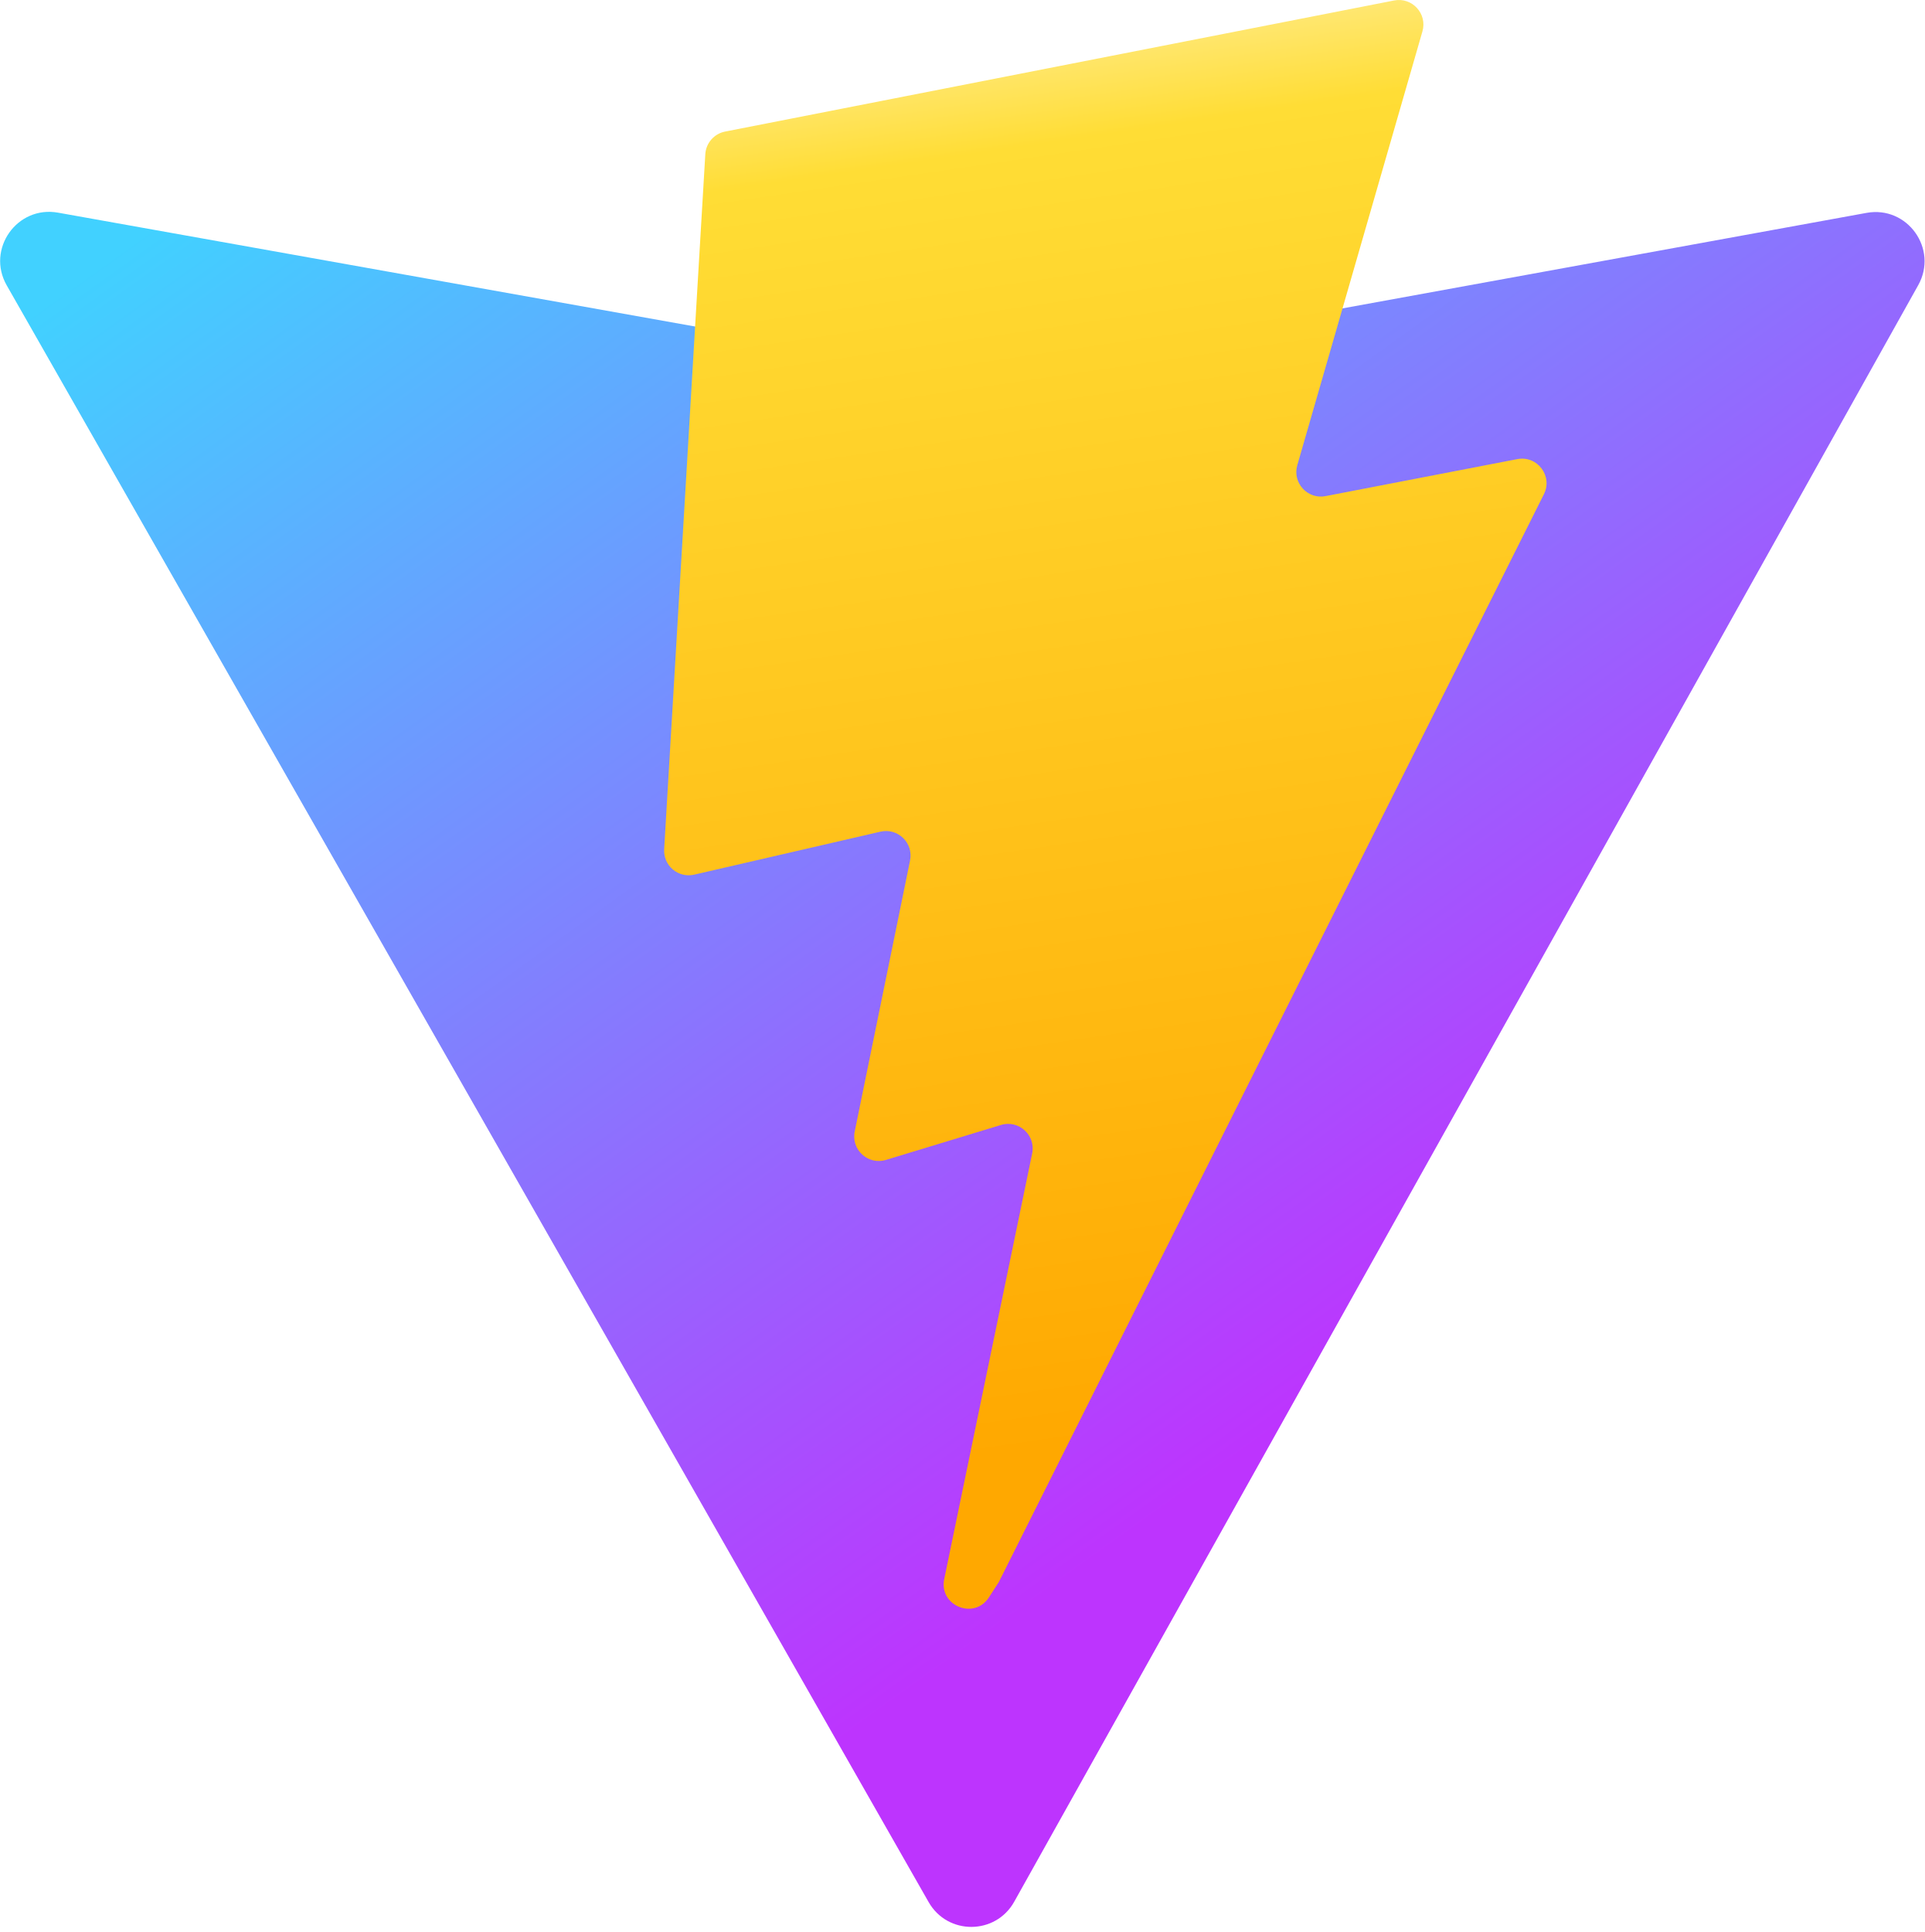
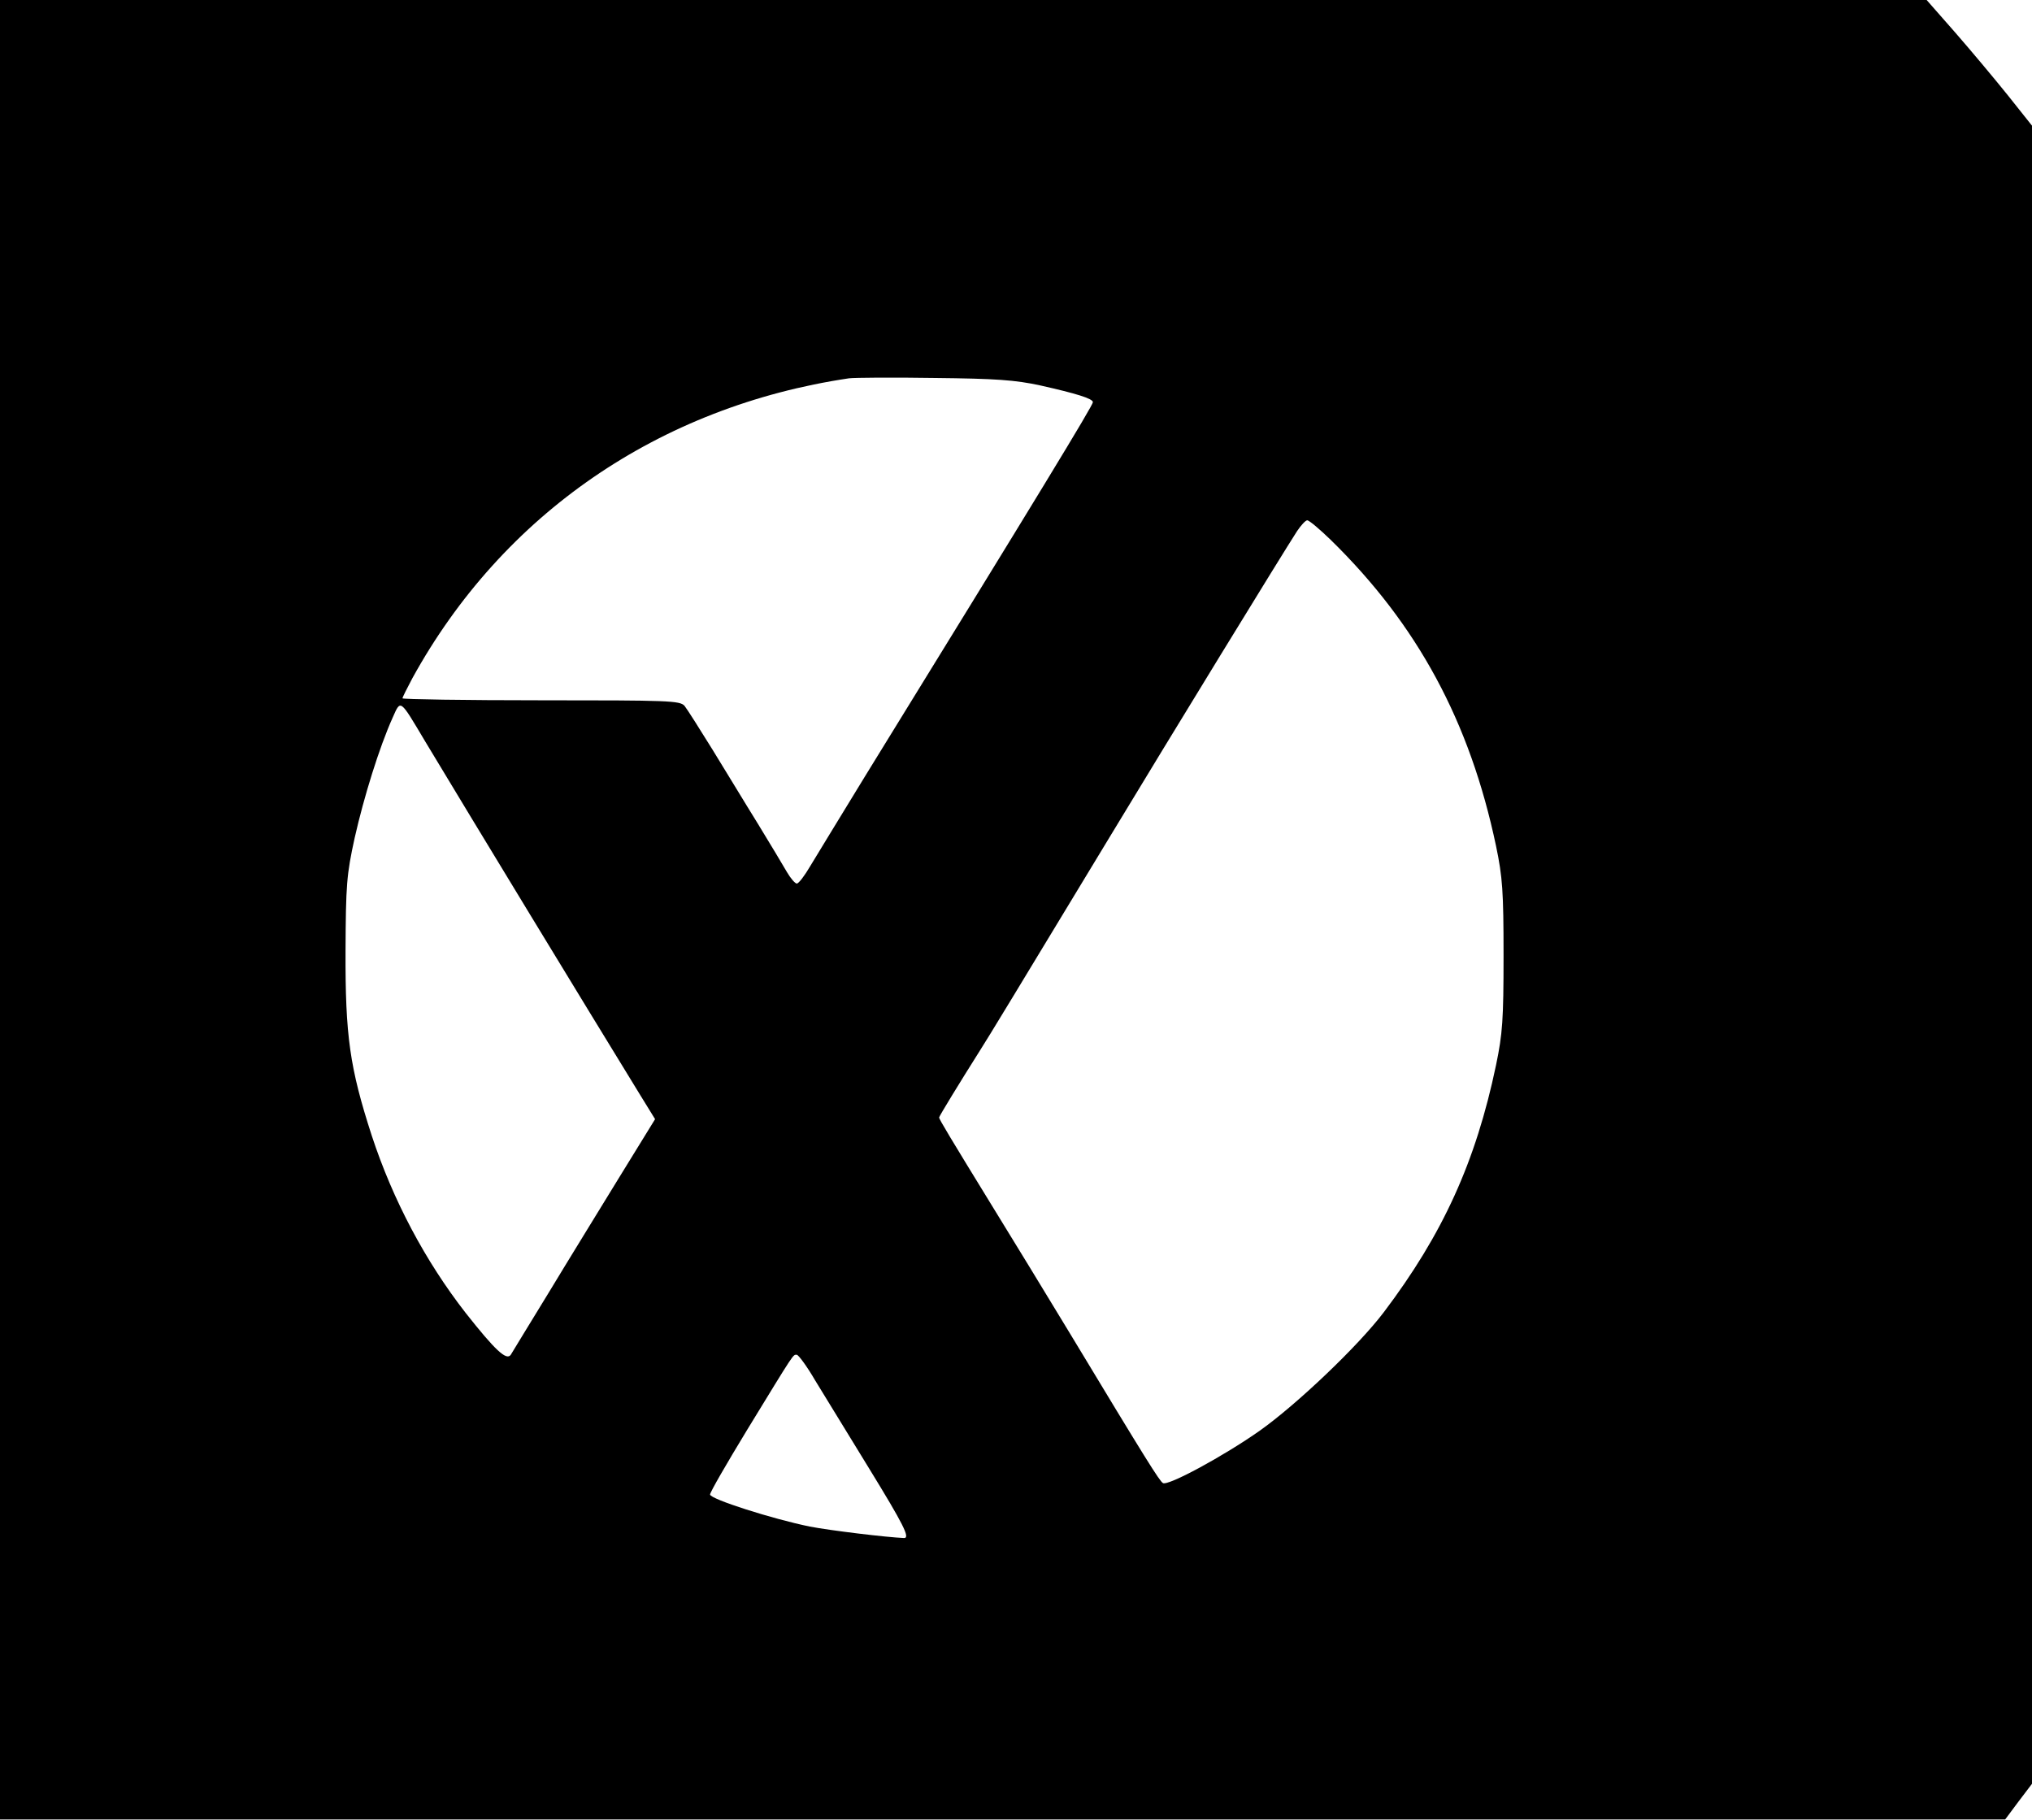
- <svg xmlns="http://www.w3.org/2000/svg" aria-hidden="true" role="img" class="iconify iconify--logos" width="31.88" height="32" preserveAspectRatio="xMidYMid meet" viewBox="0 0 256 257">
-   <defs>
-     <linearGradient id="IconifyId1813088fe1fbc01fb466" x1="-.828%" x2="57.636%" y1="7.652%" y2="78.411%">
-       <stop offset="0%" stop-color="#41D1FF" />
-       <stop offset="100%" stop-color="#BD34FE" />
-     </linearGradient>
-     <linearGradient id="IconifyId1813088fe1fbc01fb467" x1="43.376%" x2="50.316%" y1="2.242%" y2="89.03%">
-       <stop offset="0%" stop-color="#FFEA83" />
-       <stop offset="8.333%" stop-color="#FFDD35" />
-       <stop offset="100%" stop-color="#FFA800" />
-     </linearGradient>
-   </defs>
-   <path fill="url(#IconifyId1813088fe1fbc01fb466)" d="M255.153 37.938L134.897 252.976c-2.483 4.44-8.862 4.466-11.382.048L.875 37.958c-2.746-4.814 1.371-10.646 6.827-9.67l120.385 21.517a6.537 6.537 0 0 0 2.322-.004l117.867-21.483c5.438-.991 9.574 4.796 6.877 9.62Z" />
-   <path fill="url(#IconifyId1813088fe1fbc01fb467)" d="M185.432.063L96.44 17.501a3.268 3.268 0 0 0-2.634 3.014l-5.474 92.456a3.268 3.268 0 0 0 3.997 3.378l24.777-5.718c2.318-.535 4.413 1.507 3.936 3.838l-7.361 36.047c-.495 2.426 1.782 4.5 4.151 3.78l15.304-4.649c2.372-.72 4.652 1.36 4.15 3.788l-11.698 56.621c-.732 3.542 3.979 5.473 5.943 2.437l1.313-2.028l72.516-144.72c1.215-2.423-.88-5.186-3.54-4.672l-25.505 4.922c-2.396.462-4.435-1.77-3.759-4.114l16.646-57.705c.677-2.35-1.37-4.583-3.769-4.113Z" />
+ <svg xmlns="http://www.w3.org/2000/svg" version="1.0" width="621pt" height="556pt" viewBox="0 0 621 556" preserveAspectRatio="xMidYMid meet">
+   <g transform="translate(0,556) scale(0.1,-0.1)" fill="#000000" stroke="none">
+     <path d="M0 2780 l0 -2780 3064 0 3064 0 41 55 41 54 0 2534 0 2533 -74 93 c-41 51 -113 137 -161 192 l-87 99 -2944 0 -2944 0 0 -2780z m3180 1602 c107 -24 160 -40 160 -51 0 -10 -166 -283 -695 -1141 -76 -124 -152 -249 -169 -277 -17 -29 -35 -53 -41 -53 -5 0 -19 16 -30 35 -11 19 -51 86 -89 148 -38 61 -100 164 -139 227 -39 63 -77 123 -85 133 -14 16 -48 17 -439 17 -232 0 -423 3 -423 6 0 3 14 31 30 61 276 502 755 831 1335 917 17 2 134 3 260 1 188 -2 247 -6 325 -23z m887 -472 c265 -259 425 -555 505 -935 20 -96 23 -139 23 -335 0 -196 -3 -239 -23 -335 -62 -296 -163 -517 -343 -755 -78 -103 -265 -281 -379 -362 -111 -78 -281 -170 -296 -160 -11 7 -48 66 -284 457 -70 116 -176 289 -235 385 -132 215 -165 270 -165 275 0 4 65 110 125 205 25 39 102 166 395 650 191 316 528 866 574 937 12 18 26 33 31 33 6 0 38 -27 72 -60z m-2768 -615 c157 -261 480 -792 658 -1082 l45 -73 -109 -177 c-60 -98 -158 -257 -216 -353 -59 -96 -111 -182 -116 -190 -13 -19 -48 14 -138 128 -123 158 -222 344 -287 542 -67 207 -81 304 -80 565 1 201 3 231 28 345 28 124 75 276 116 367 25 56 21 59 99 -72z m1192 -1953 c26 -42 99 -162 163 -266 108 -176 128 -216 109 -216 -52 2 -226 23 -288 35 -113 23 -305 84 -305 98 0 7 51 95 113 197 148 242 140 230 152 230 5 0 31 -35 56 -78z" />
+   </g>
</svg>
